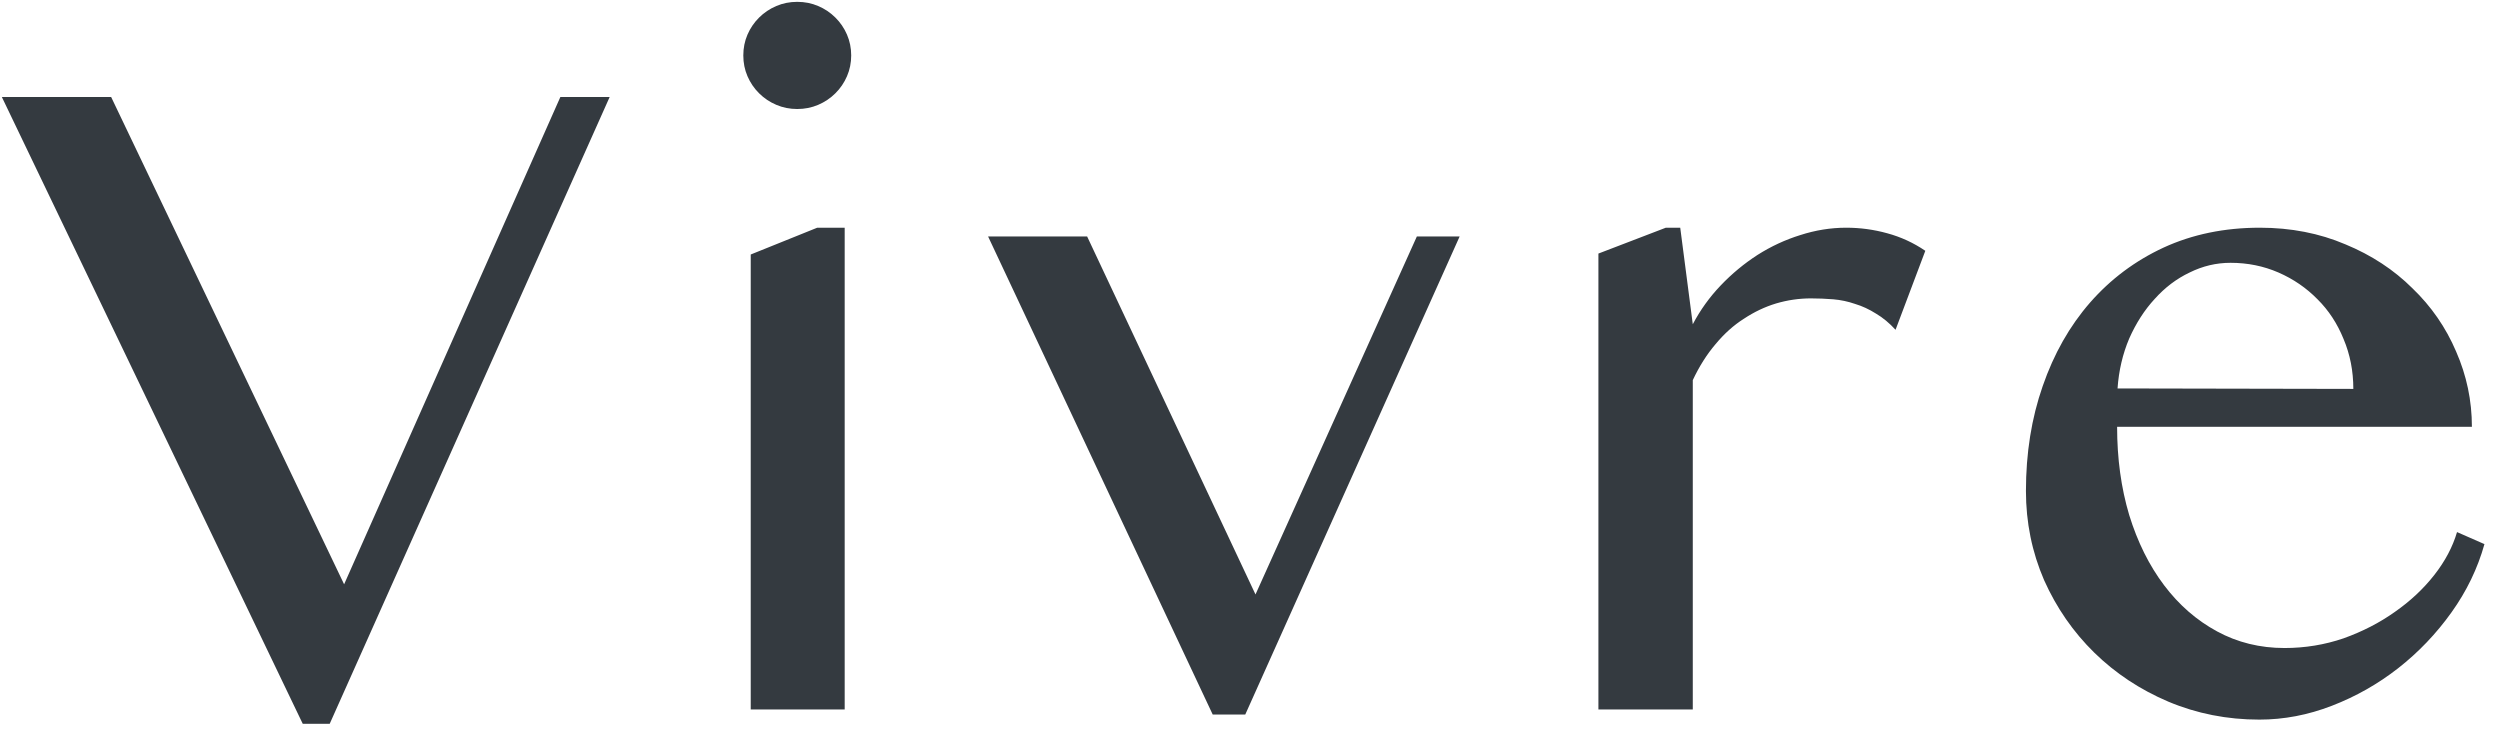
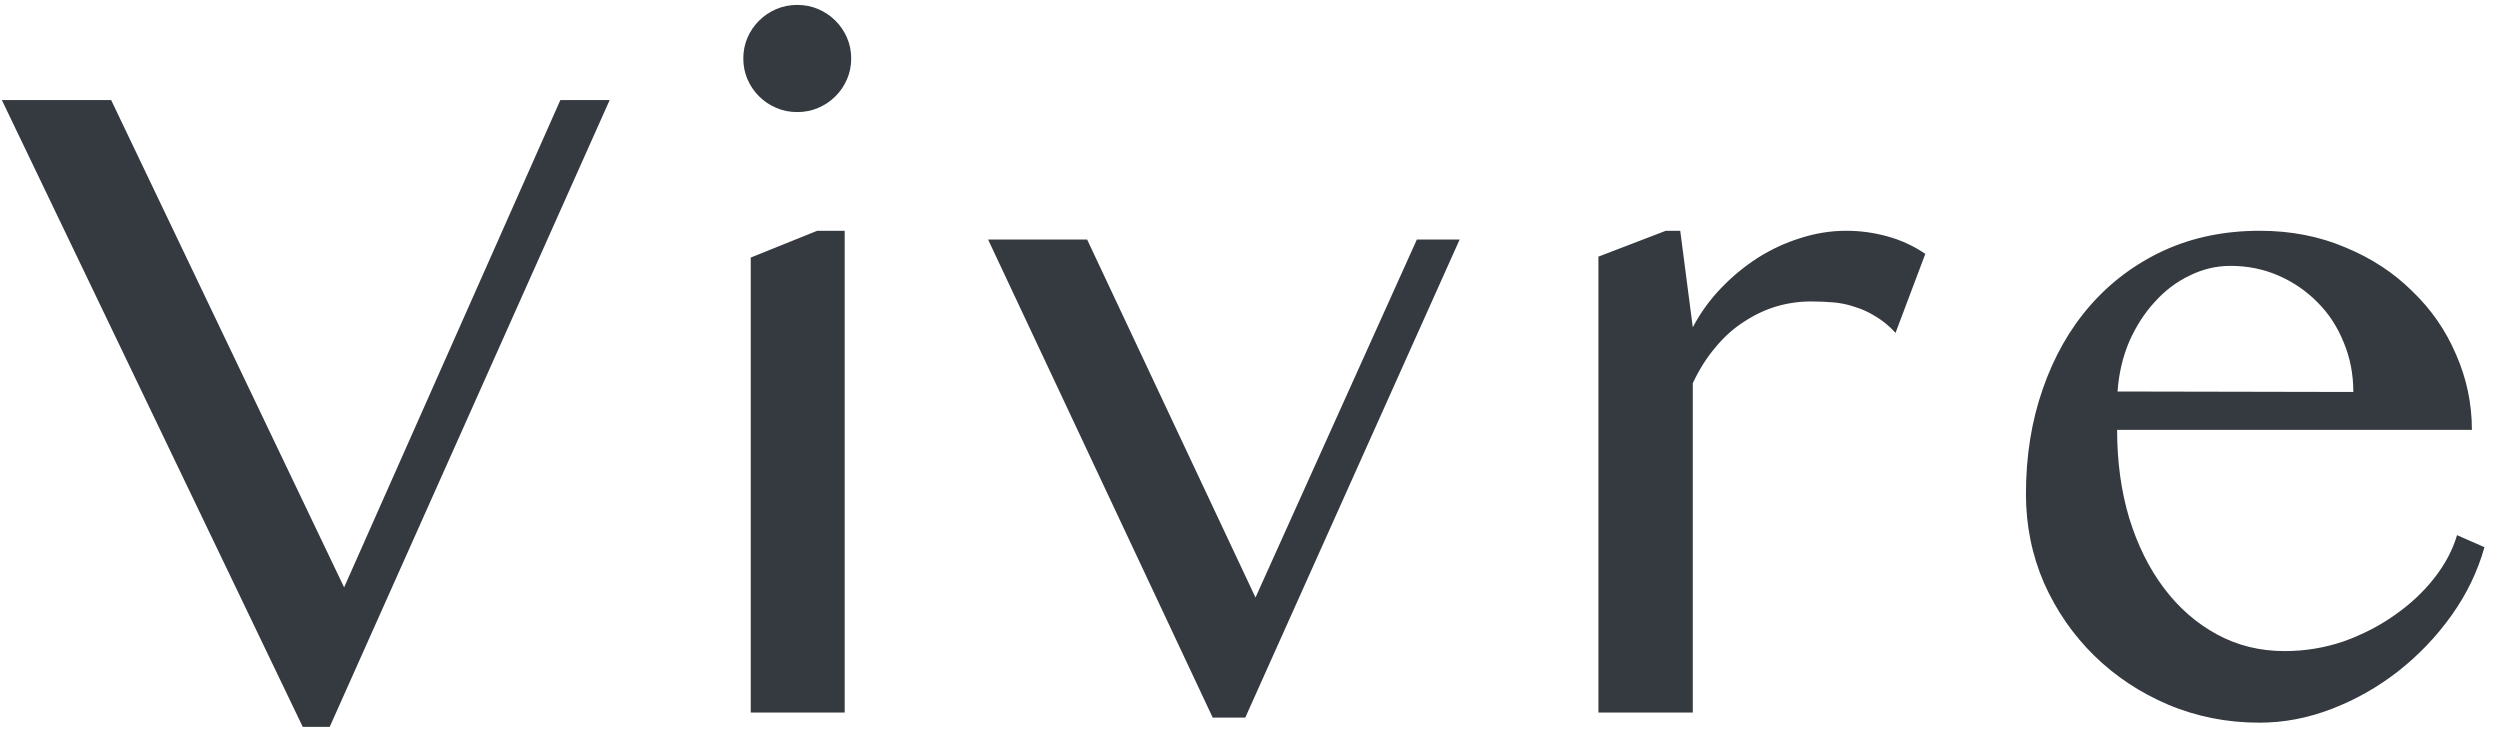
- <svg xmlns="http://www.w3.org/2000/svg" width="96" height="28" viewBox="0 0 96 28" fill="none">
+ <svg xmlns="http://www.w3.org/2000/svg" width="68" height="20" viewBox="0 0 96 28" fill="none">
  <path d="M4.268 3.725L13.214 22.437L21.518 3.725H23.411L12.661 27.793H11.625L0.071 3.725H4.268ZM28.828 9.773L31.382 8.744H32.436V27.243H28.828V9.773ZM28.543 2.128C28.543 1.845 28.596 1.579 28.703 1.33C28.811 1.082 28.959 0.863 29.15 0.674C29.34 0.485 29.561 0.337 29.811 0.231C30.061 0.124 30.328 0.071 30.614 0.071C30.9 0.071 31.168 0.124 31.418 0.231C31.668 0.337 31.888 0.485 32.078 0.674C32.269 0.863 32.418 1.082 32.525 1.33C32.632 1.579 32.686 1.845 32.686 2.128C32.686 2.412 32.632 2.678 32.525 2.926C32.418 3.175 32.269 3.394 32.078 3.583C31.888 3.772 31.668 3.92 31.418 4.026C31.168 4.133 30.9 4.186 30.614 4.186C30.328 4.186 30.061 4.133 29.811 4.026C29.561 3.92 29.34 3.772 29.15 3.583C28.959 3.394 28.811 3.175 28.703 2.926C28.596 2.678 28.543 2.412 28.543 2.128ZM41.746 9.081L48.211 22.827L54.407 9.081H56.05L47.818 27.438H46.568L37.943 9.081H41.746ZM63.968 8.744H64.521L65.003 12.451C65.289 11.907 65.646 11.41 66.075 10.961C66.503 10.512 66.974 10.122 67.486 9.791C68.009 9.459 68.557 9.205 69.128 9.028C69.712 8.839 70.301 8.744 70.896 8.744C71.432 8.744 71.956 8.815 72.468 8.957C72.992 9.099 73.48 9.323 73.932 9.631L72.789 12.664C72.551 12.404 72.301 12.197 72.039 12.043C71.777 11.877 71.509 11.753 71.236 11.671C70.962 11.576 70.682 11.517 70.396 11.493C70.111 11.47 69.825 11.458 69.539 11.458C69.087 11.458 68.64 11.523 68.2 11.653C67.771 11.783 67.361 11.978 66.968 12.238C66.575 12.486 66.212 12.812 65.878 13.214C65.545 13.604 65.253 14.065 65.003 14.597V27.243H61.379V9.737L63.968 8.744ZM86.76 27.633C85.522 27.633 84.356 27.403 83.261 26.942C82.177 26.481 81.231 25.854 80.421 25.062C79.612 24.269 78.969 23.341 78.493 22.277C78.028 21.201 77.796 20.06 77.796 18.854C77.796 17.399 78.01 16.057 78.439 14.828C78.868 13.586 79.475 12.516 80.26 11.617C81.046 10.719 81.987 10.015 83.082 9.507C84.189 8.998 85.422 8.744 86.778 8.744C87.969 8.744 89.064 8.957 90.064 9.383C91.064 9.796 91.921 10.358 92.635 11.068C93.361 11.765 93.921 12.575 94.314 13.497C94.719 14.42 94.921 15.383 94.921 16.389H81.297C81.297 17.606 81.451 18.736 81.761 19.776C82.082 20.817 82.529 21.715 83.1 22.472C83.671 23.229 84.35 23.82 85.136 24.246C85.921 24.672 86.785 24.884 87.725 24.884C88.51 24.884 89.266 24.76 89.993 24.512C90.719 24.252 91.374 23.915 91.957 23.501C92.552 23.087 93.058 22.614 93.475 22.082C93.892 21.55 94.183 21 94.35 20.432L95.403 20.894C95.141 21.828 94.719 22.703 94.135 23.518C93.552 24.334 92.868 25.05 92.082 25.665C91.308 26.268 90.463 26.747 89.546 27.101C88.63 27.456 87.701 27.633 86.76 27.633ZM90.368 14.934C90.368 14.248 90.243 13.61 89.993 13.018C89.754 12.427 89.422 11.919 88.993 11.493C88.564 11.056 88.064 10.713 87.492 10.464C86.921 10.216 86.308 10.092 85.653 10.092C85.106 10.092 84.582 10.216 84.082 10.464C83.582 10.701 83.136 11.038 82.743 11.476C82.35 11.901 82.023 12.41 81.761 13.001C81.511 13.592 81.361 14.231 81.314 14.916L90.368 14.934Z" fill="#343A40" />
</svg>
